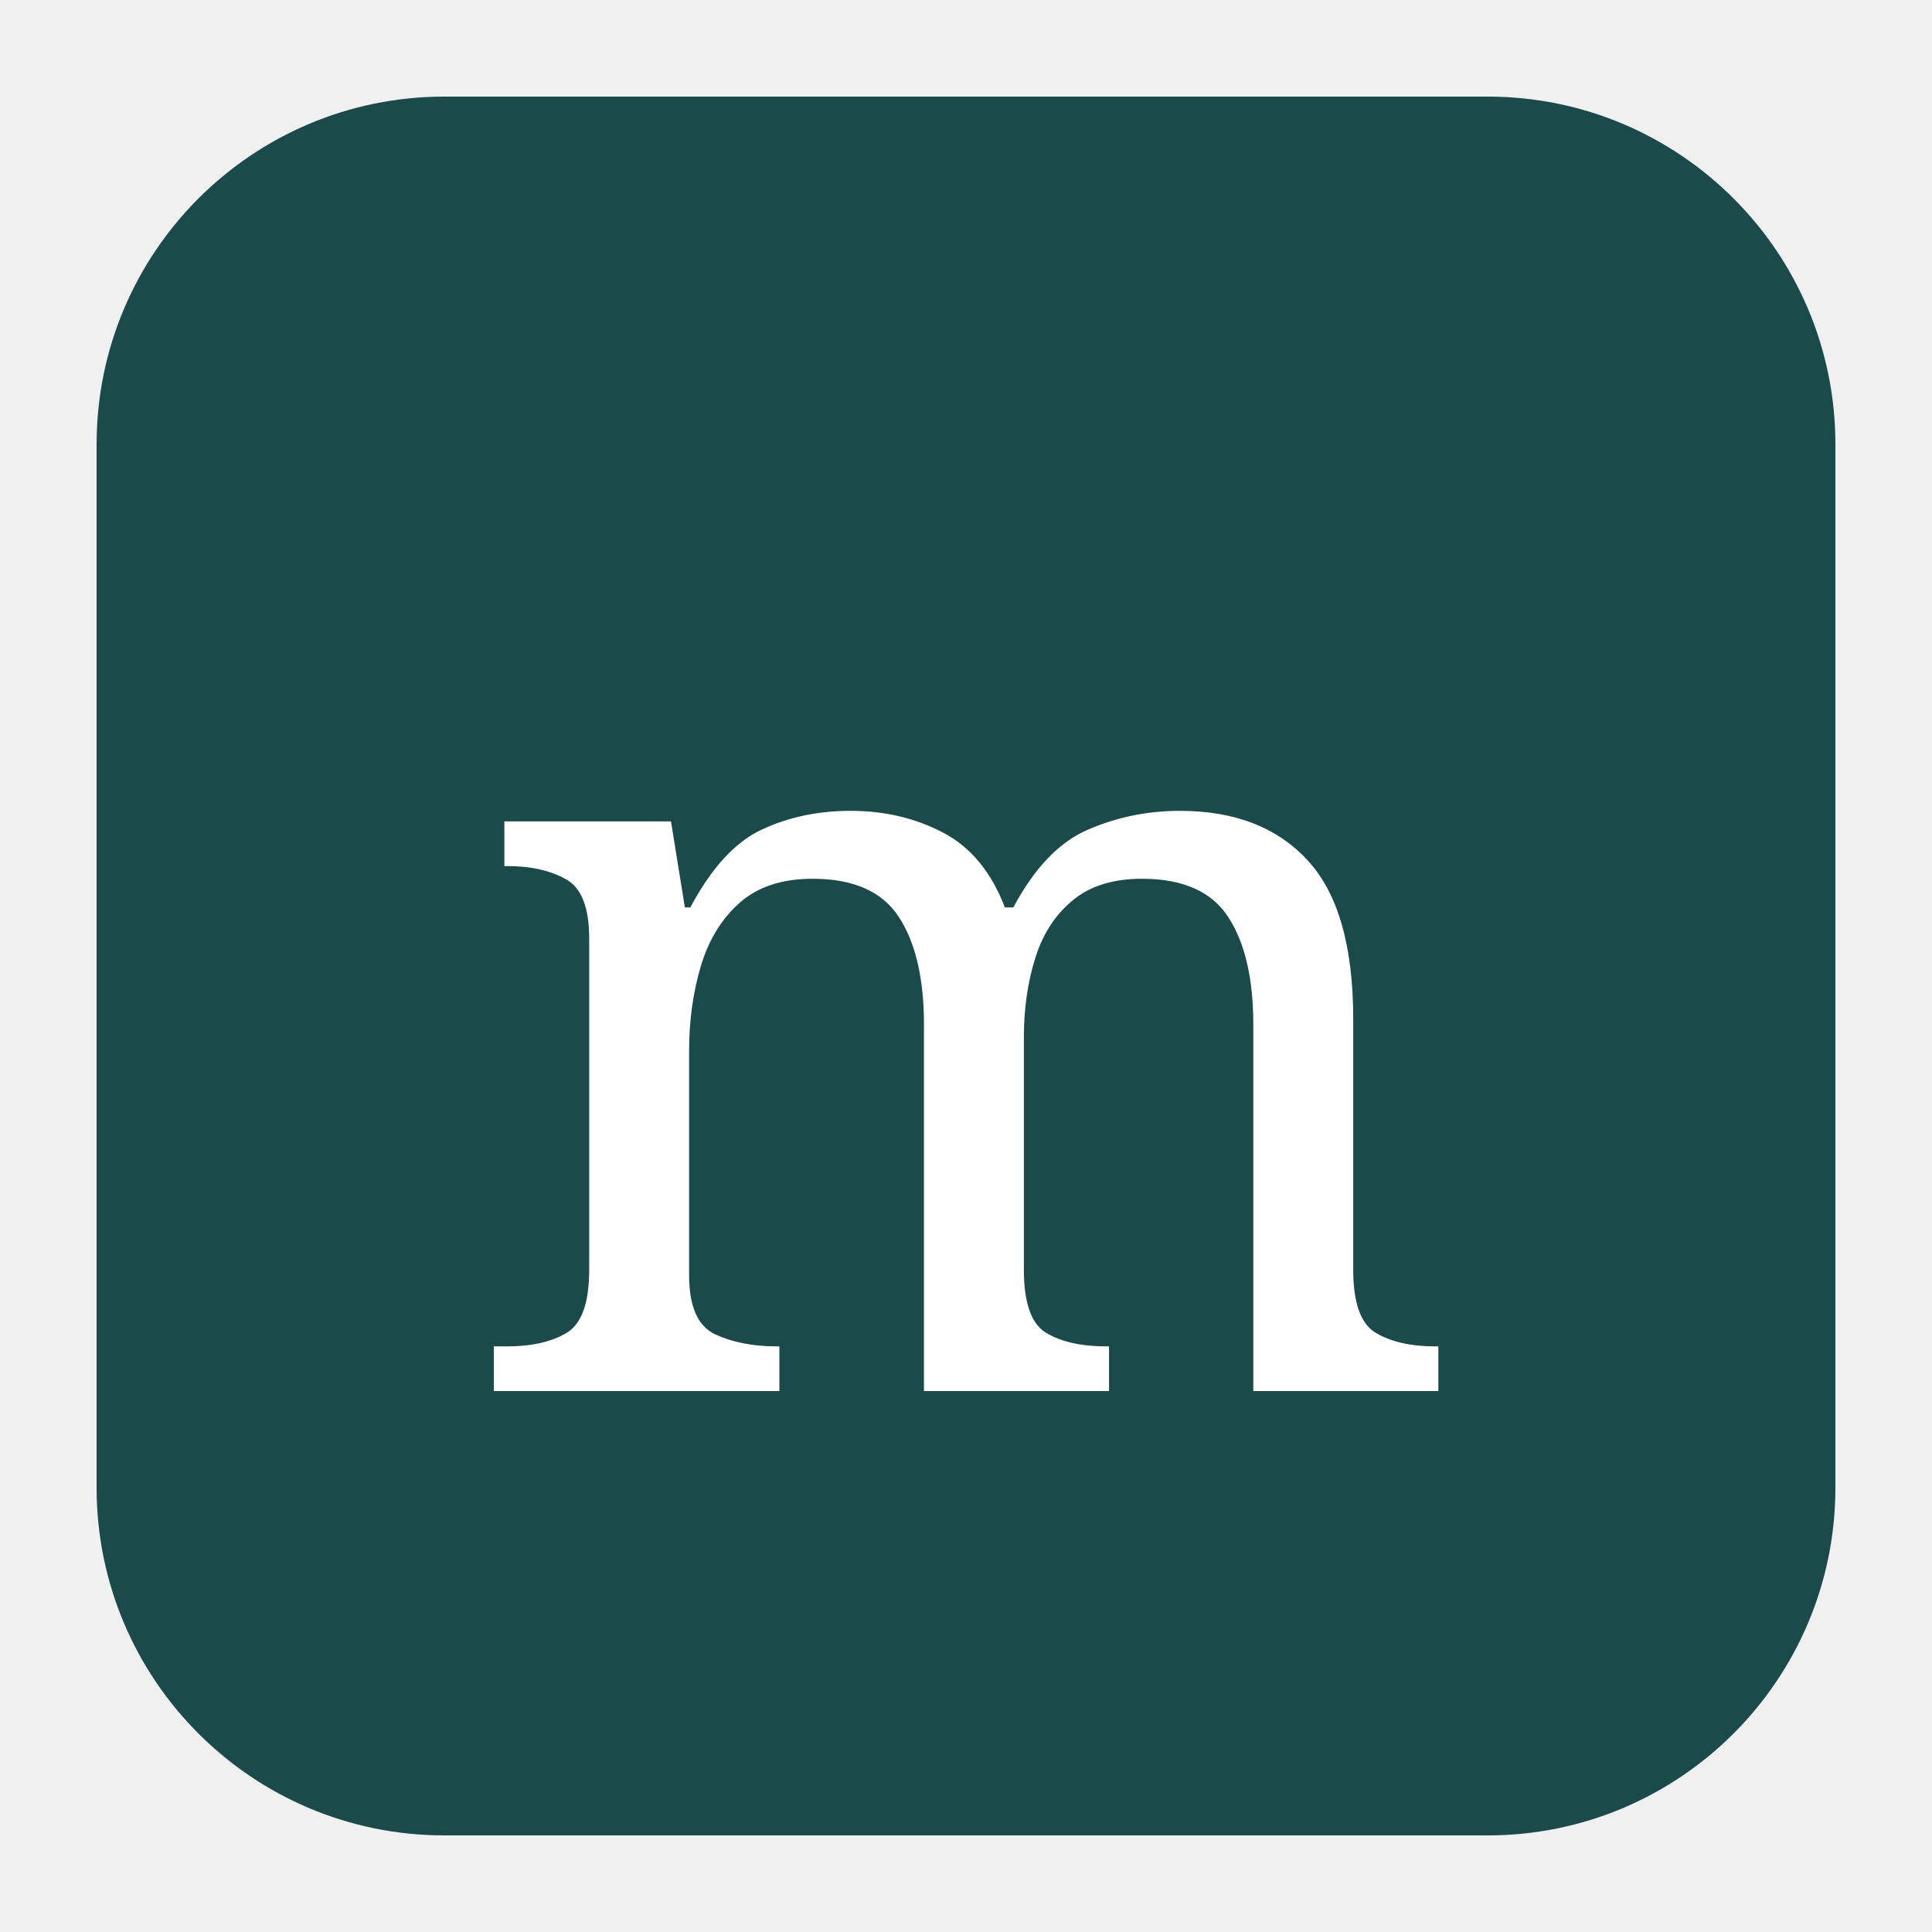
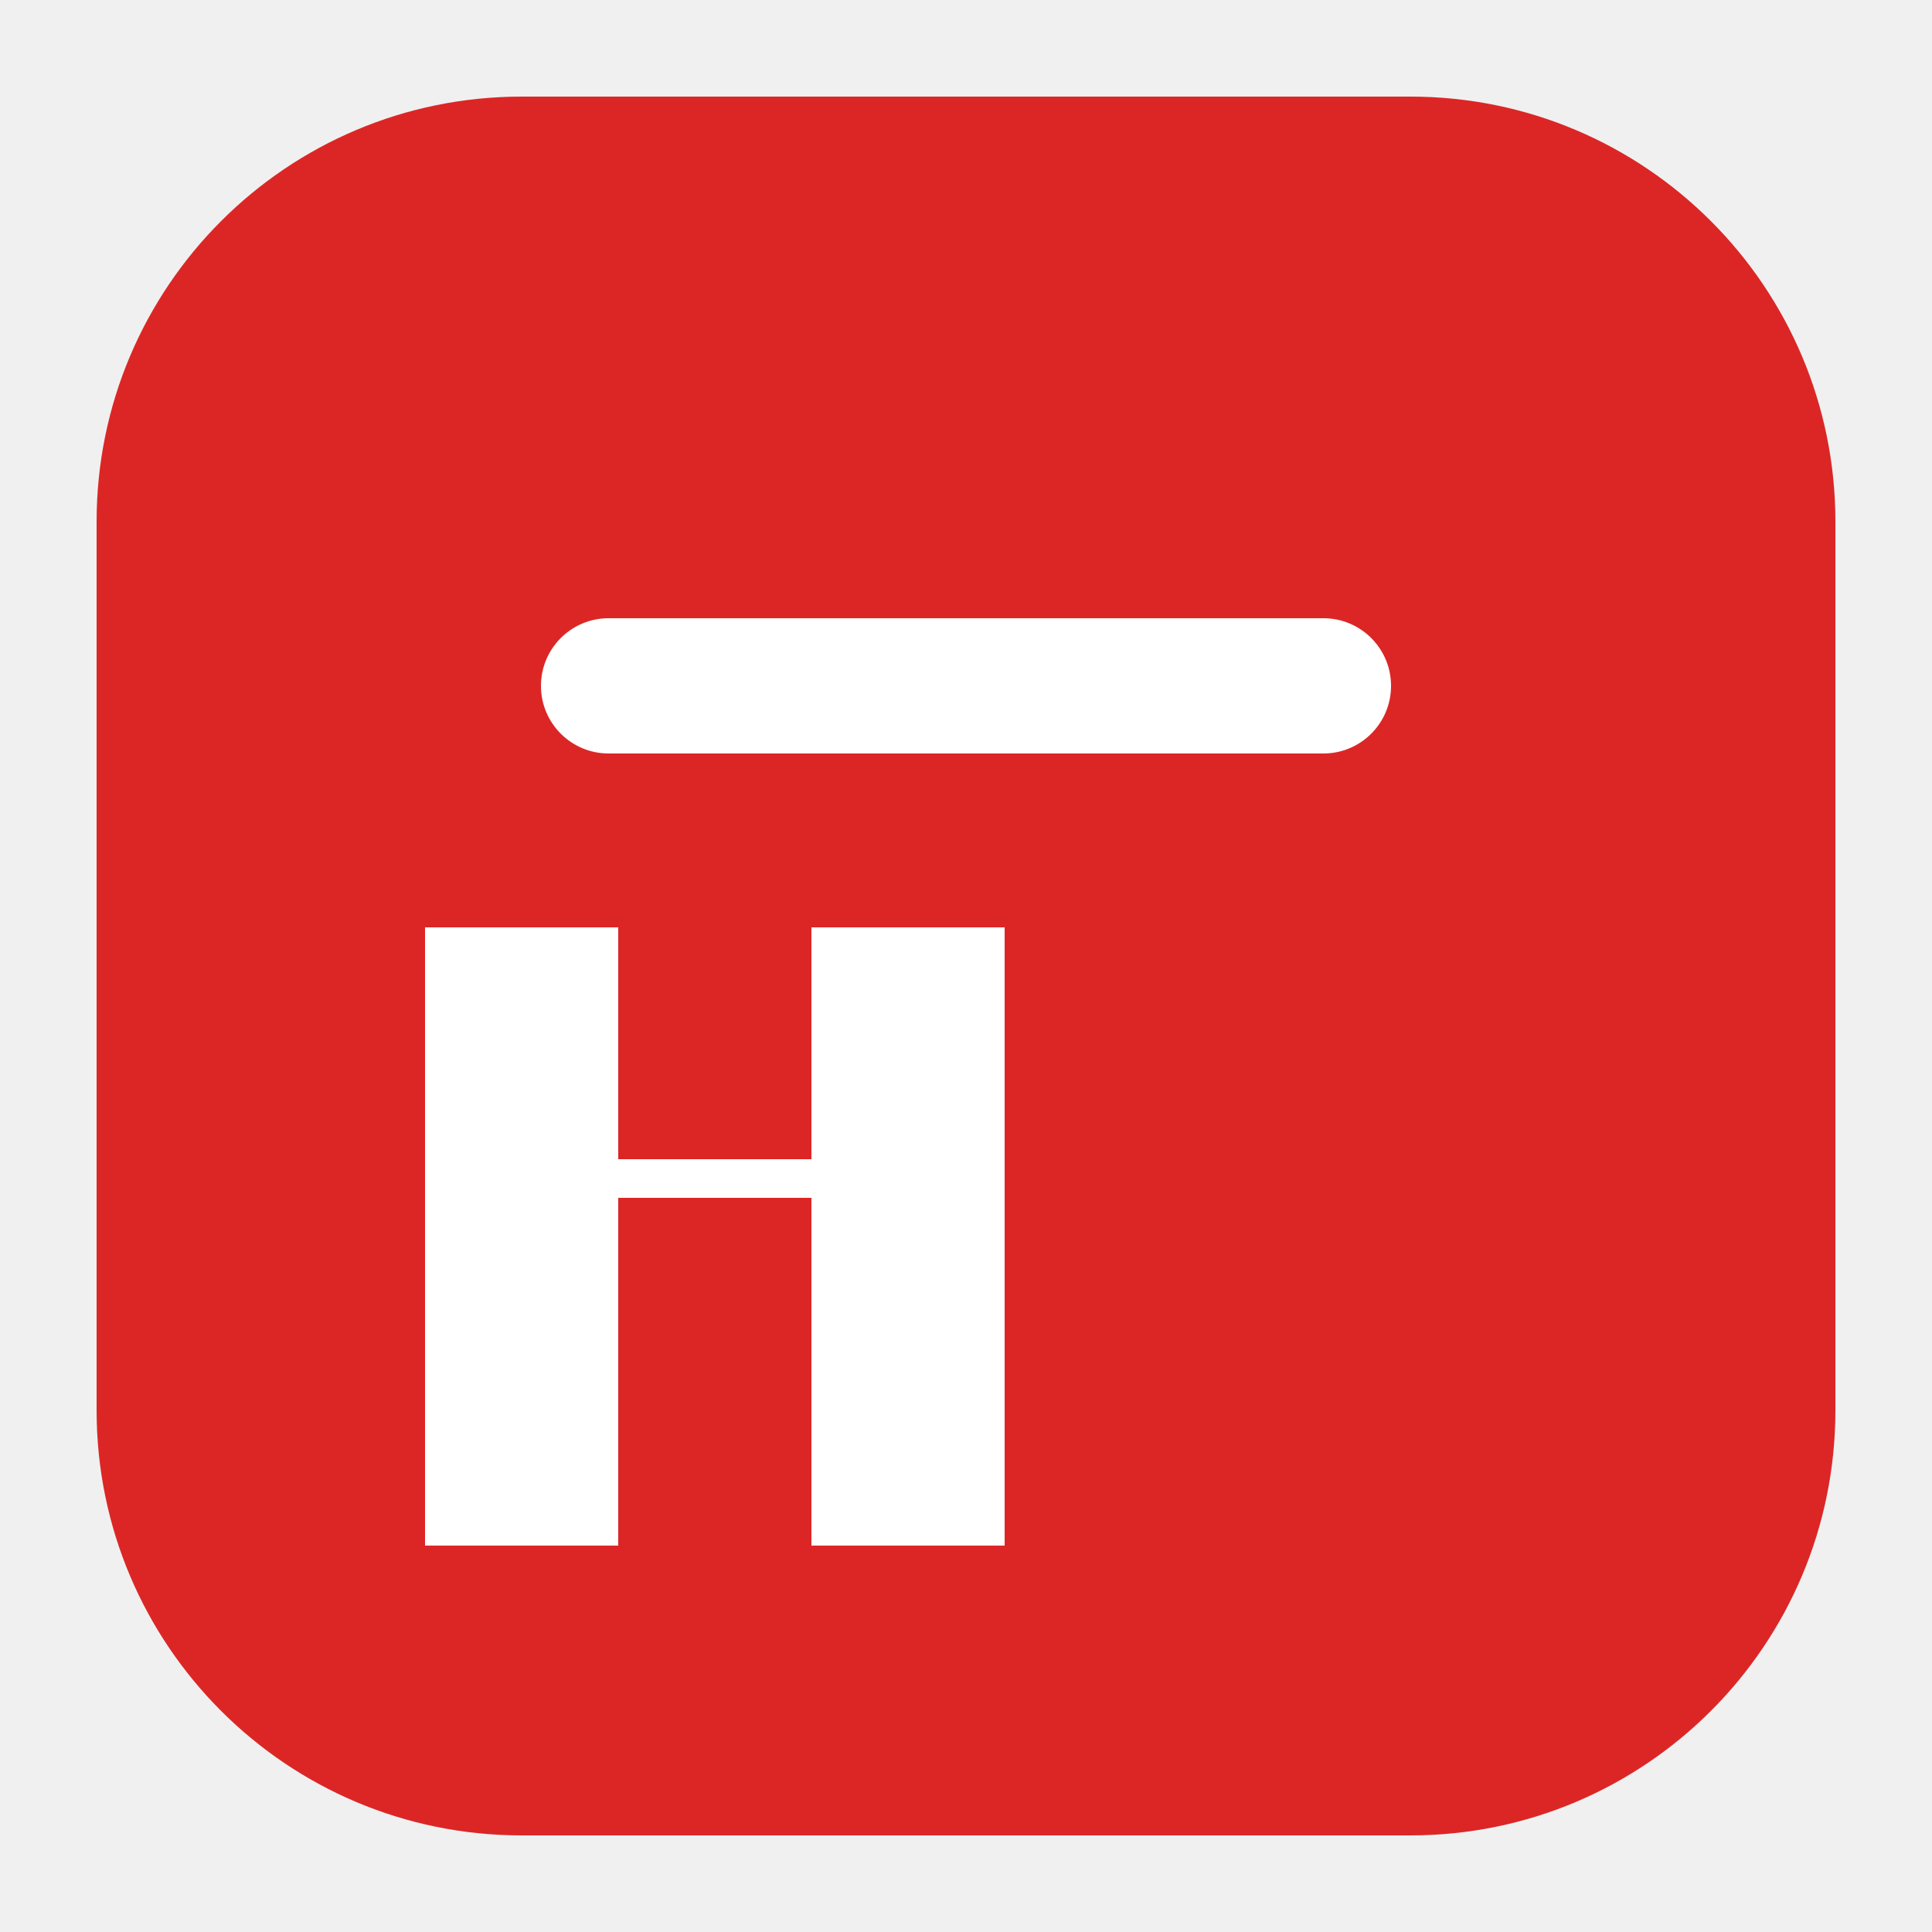
<svg xmlns="http://www.w3.org/2000/svg" viewBox="0 0 100 100" width="100" height="100">
-   <rect x="5" y="5" width="90" height="90" rx="18" ry="18" fill="#1a4a4a" />
-   <text x="50" y="72" text-anchor="middle" font-family="Georgia, serif" font-size="55" font-weight="400" fill="#ffffff">m</text>
+   <rect x="5" y="5" width="90" height="90" rx="22" ry="22" fill="#dc2626" />
+   <rect x="28" y="32" width="44" height="7" rx="3.5" fill="#ffffff" />
+   <path d="M22 48             L22 80             L32 80             L32 62             L42 62             L42 80             L52 80             L52 48             L42 48             L42 60             L32 60             L32 48             Z" fill="#ffffff" />
</svg>
